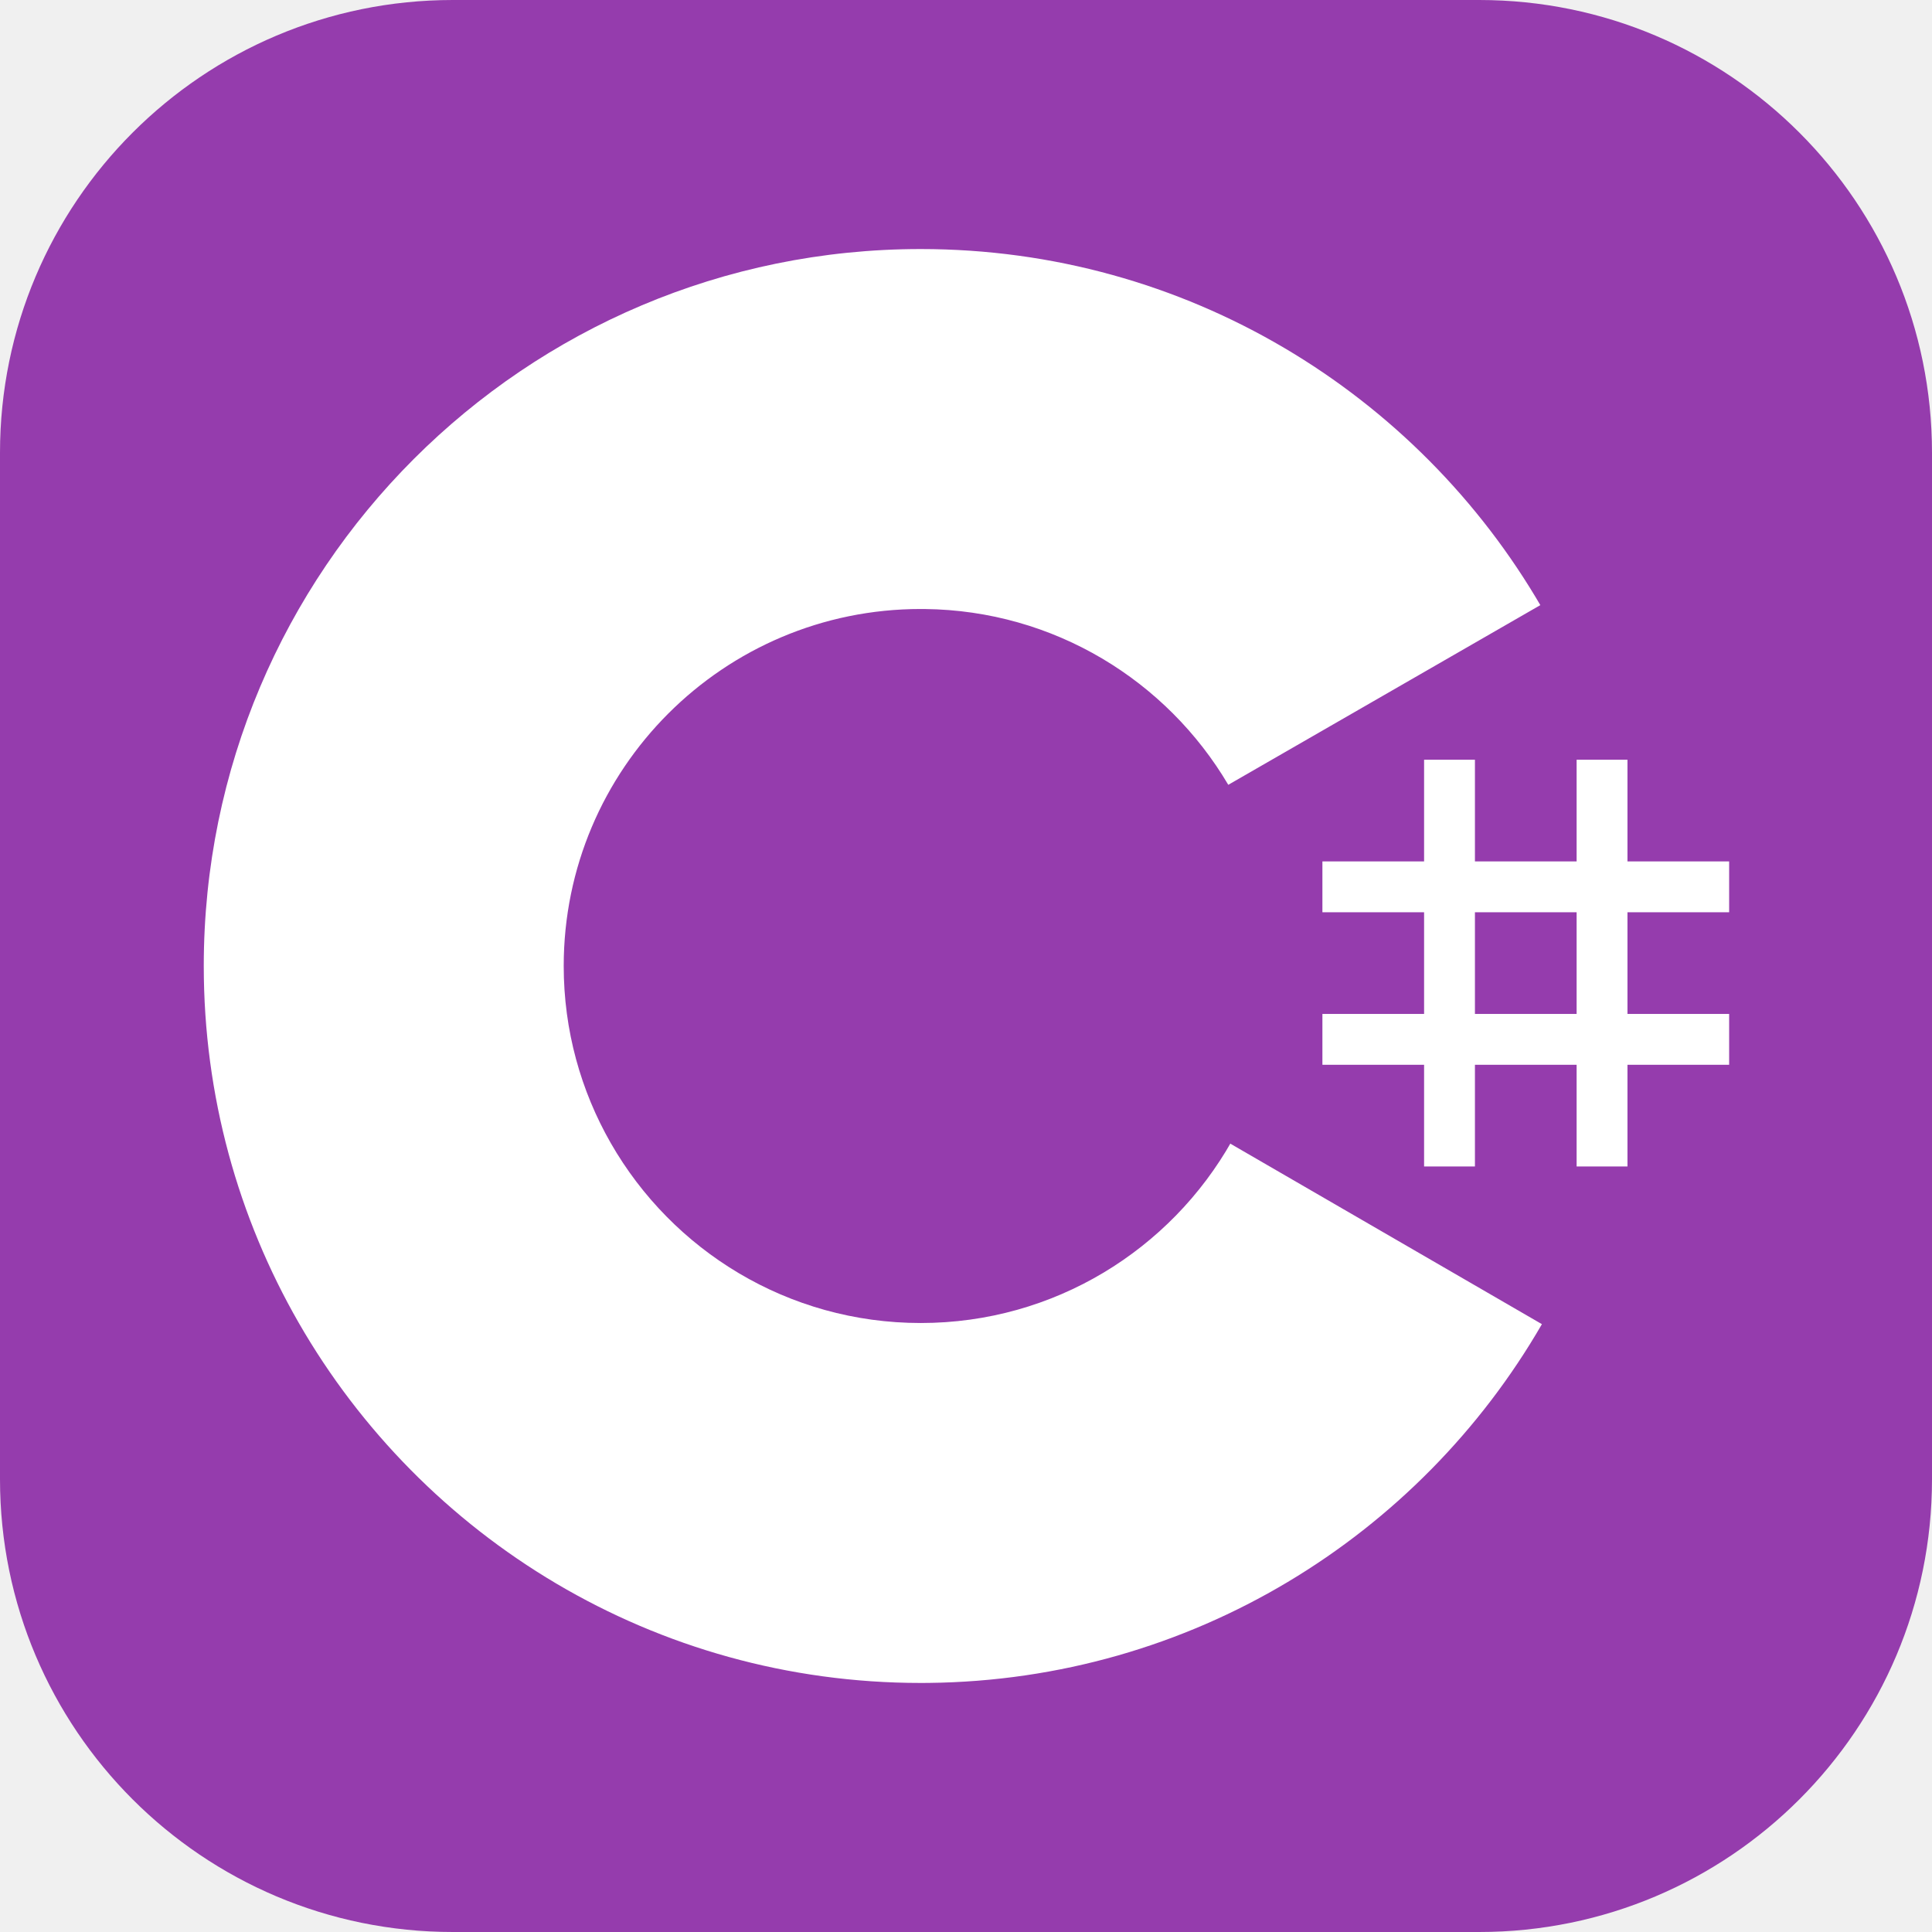
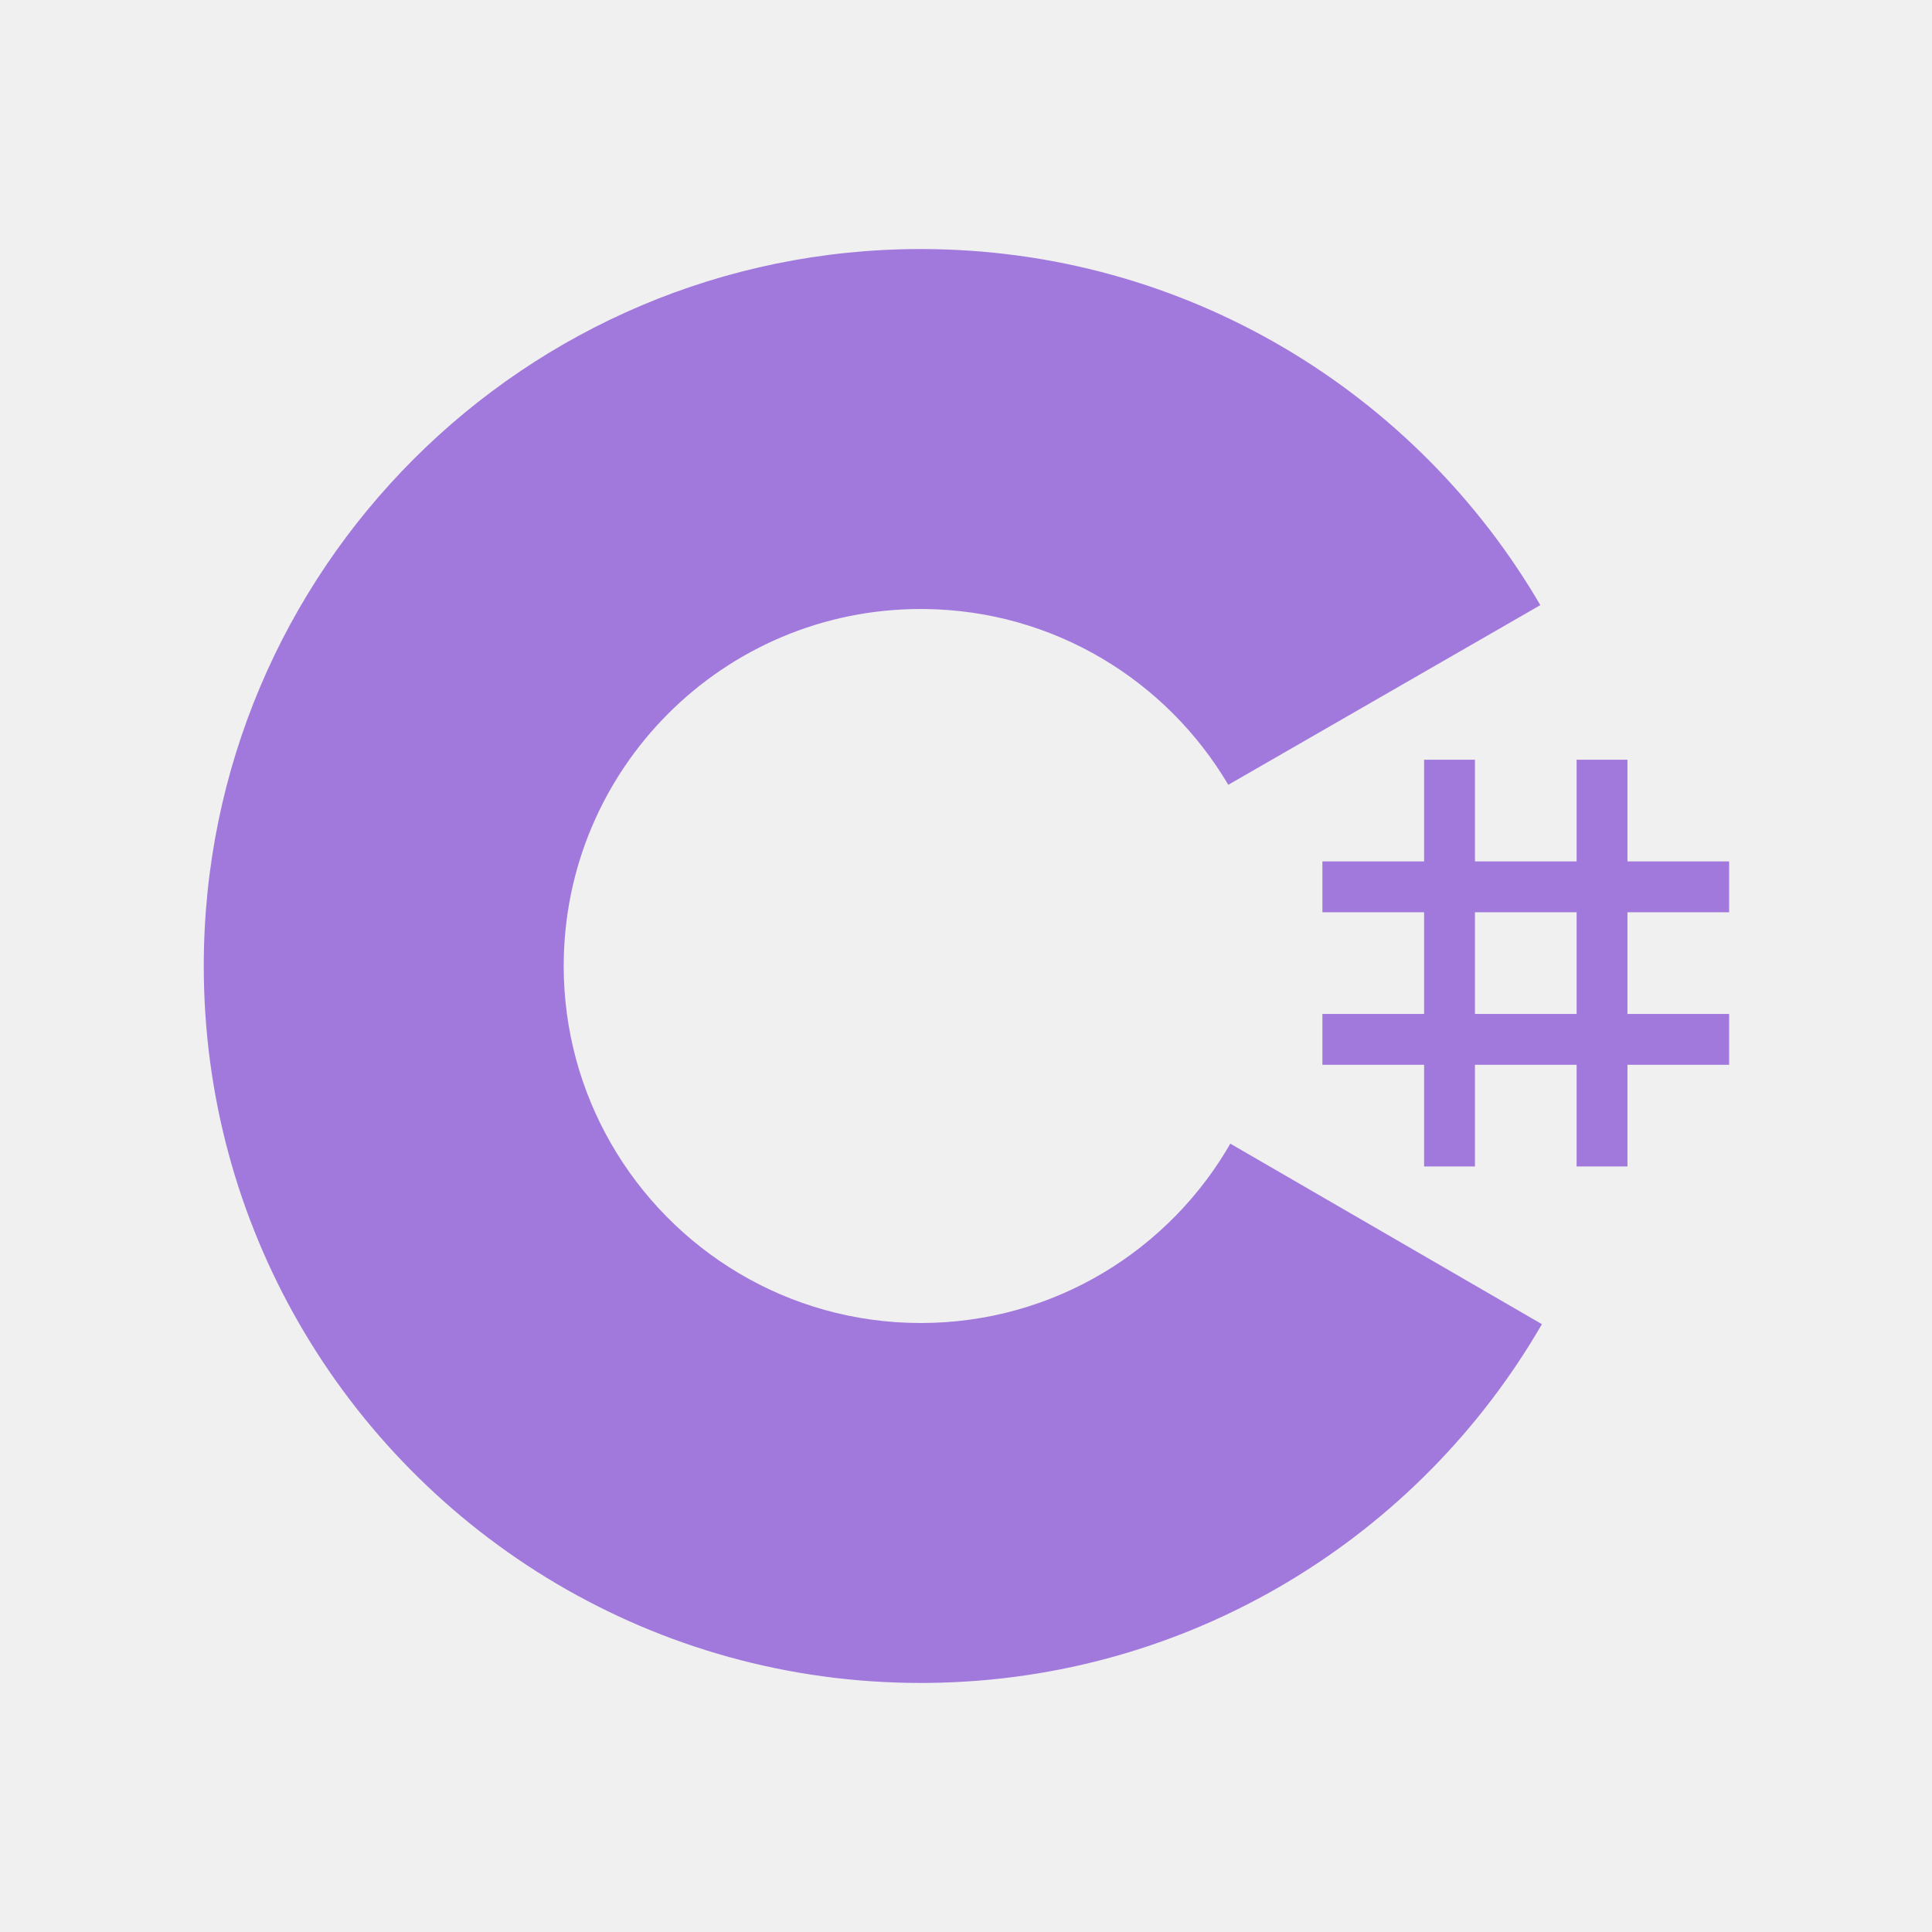
<svg xmlns="http://www.w3.org/2000/svg" width="48" height="48" viewBox="0 0 256 256" fill="none" version="1.1">
  <g transform="translate(0, 0)">
    <svg width="256" height="256" fill="none" viewBox="0 0 256 256">
-       <rect width="256" height="256" fill="#953CAD" rx="60" />
-       <path fill="#fff" d="M195.436 100.668V114.142H208.91V100.668H215.647V114.142H229.12V120.879H215.647V134.352H229.12V141.089H215.647V154.563H208.91V141.089H195.436V154.563H188.699V141.089H175.226V134.352H188.699V120.879H175.226V114.142H188.699V100.668H195.436ZM208.91 120.879H195.436V134.352H208.91V120.879Z" />
-       <path fill="#fff" d="M122.001 33C157.144 33 187.828 52.086 204.262 80.456L204.102 80.183L162.753 103.991C154.607 90.198 139.672 80.889 122.54 80.698L122.001 80.695C95.875 80.695 74.695 101.874 74.695 127.999C74.695 136.543 76.972 144.552 80.933 151.469C89.088 165.704 104.416 175.306 122.001 175.306C139.693 175.306 155.109 165.582 163.222 151.195L163.025 151.54L204.311 175.458C188.057 203.588 157.794 222.615 123.059 222.994L122.001 223C86.746 223 55.975 203.796 39.582 175.276C31.579 161.353 27 145.212 27 127.999C27 75.533 69.532 33 122.001 33Z" />
+       <path fill="#A179DC" d="M195.436 100.668V114.142H208.91V100.668H215.647V114.142H229.12V120.879H215.647V134.352H229.12V141.089H215.647V154.563H208.91V141.089H195.436V154.563H188.699V141.089H175.226V134.352H188.699V120.879H175.226V114.142H188.699V100.668H195.436ZM208.91 120.879H195.436V134.352H208.91V120.879Z" />
+       <path fill="#A179DC" d="M122.001 33C157.144 33 187.828 52.086 204.262 80.456L204.102 80.183L162.753 103.991C154.607 90.198 139.672 80.889 122.54 80.698L122.001 80.695C95.875 80.695 74.695 101.874 74.695 127.999C74.695 136.543 76.972 144.552 80.933 151.469C89.088 165.704 104.416 175.306 122.001 175.306C139.693 175.306 155.109 165.582 163.222 151.195L163.025 151.54L204.311 175.458C188.057 203.588 157.794 222.615 123.059 222.994L122.001 223C86.746 223 55.975 203.796 39.582 175.276C31.579 161.353 27 145.212 27 127.999C27 75.533 69.532 33 122.001 33Z" />
    </svg>
  </g>
</svg>
